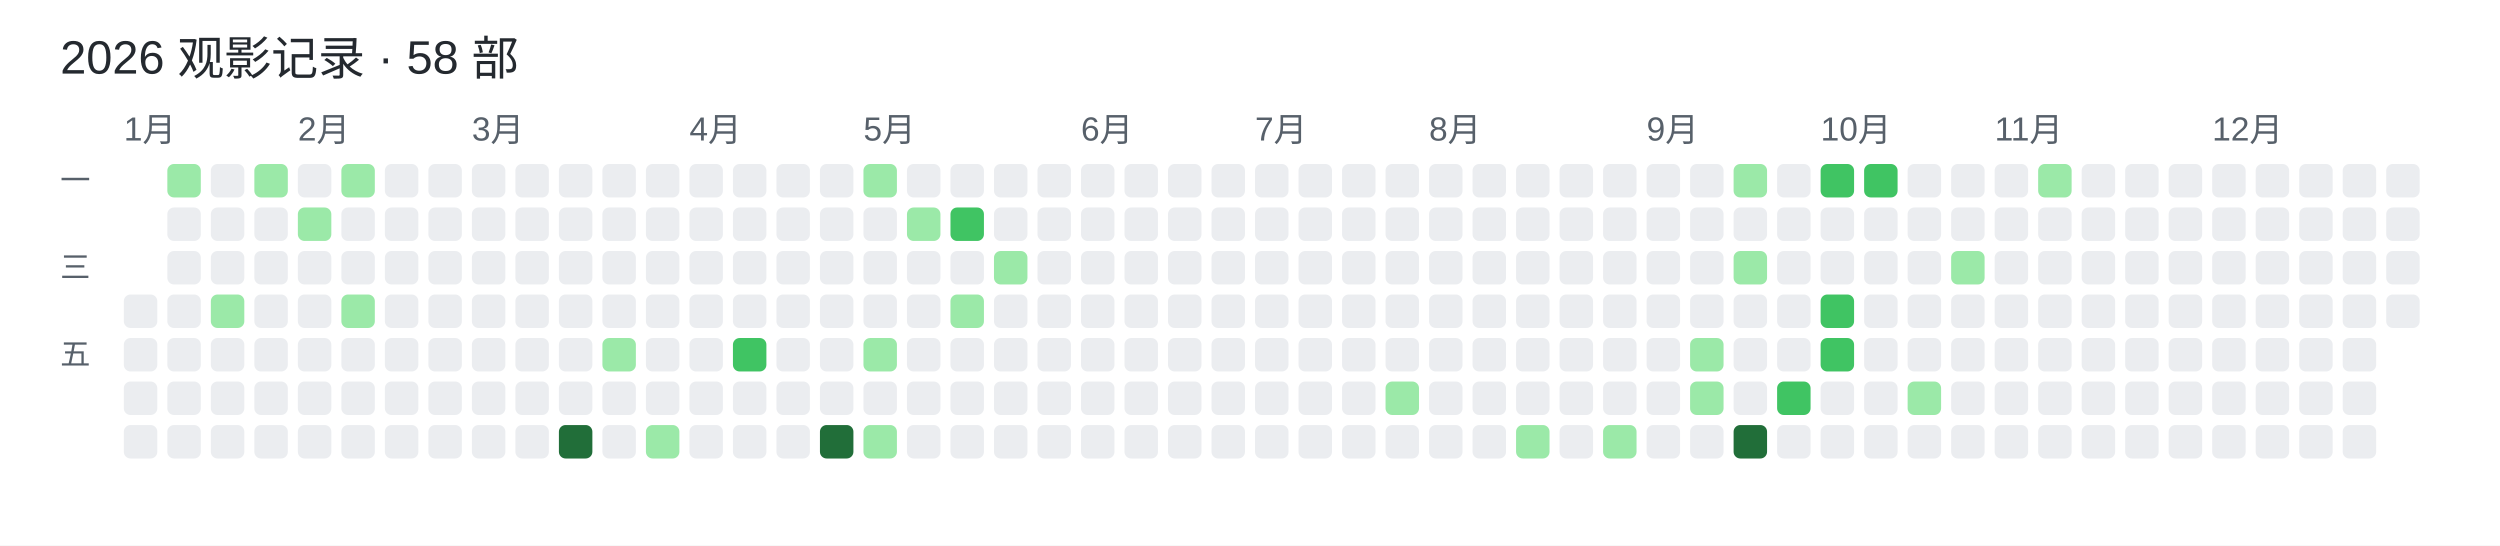
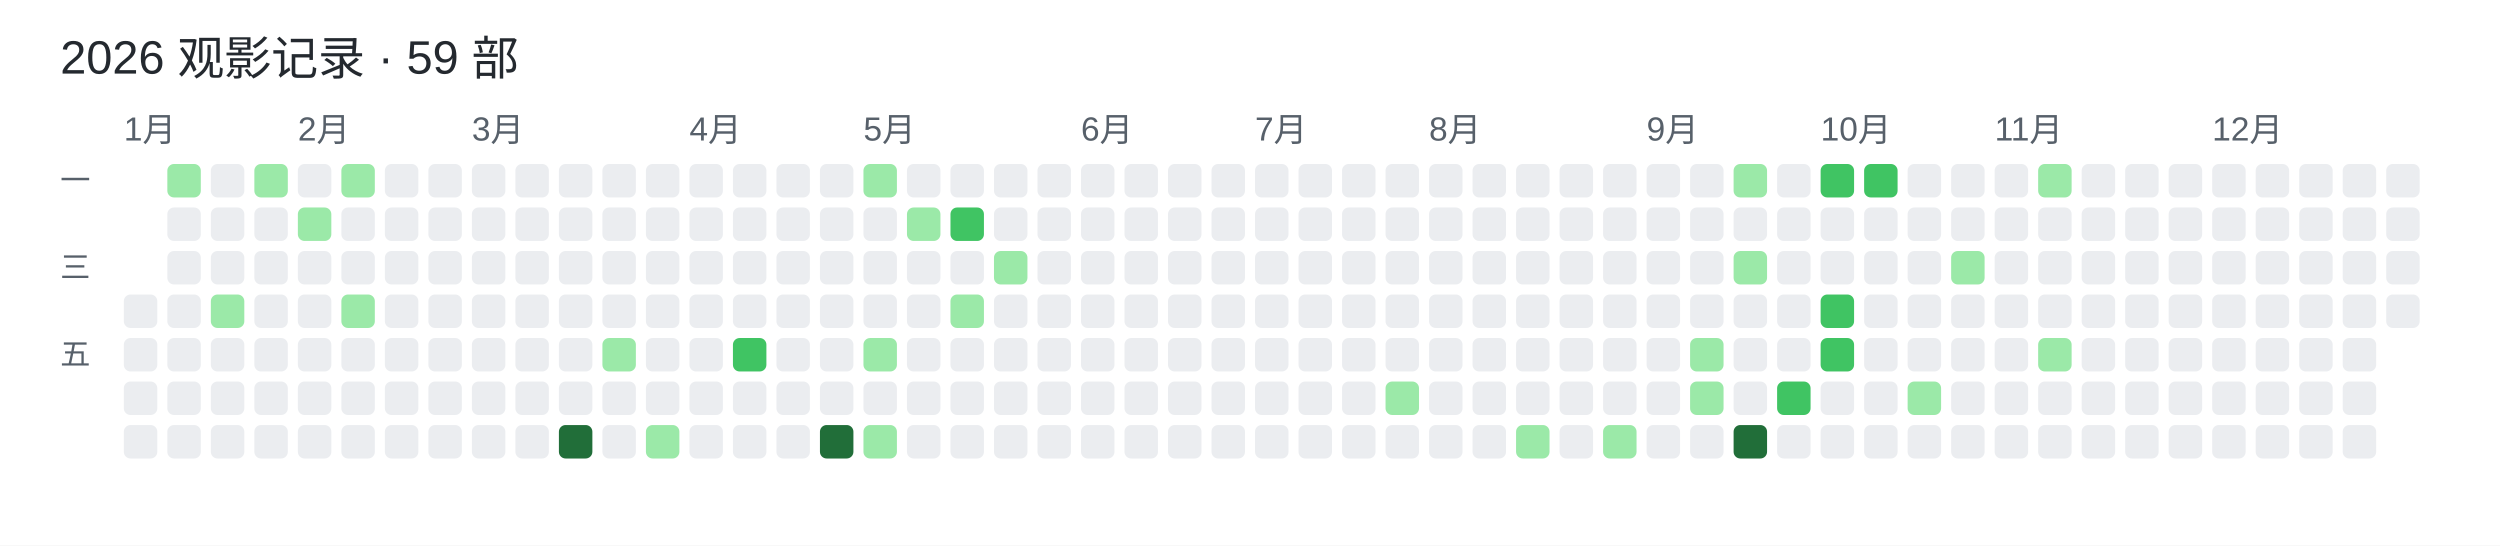
<svg xmlns="http://www.w3.org/2000/svg" width="747" height="163" viewBox="0 0 747 163">
  <rect width="100%" height="100%" fill="#ffffff" />
-   <text x="18" y="22" font-family="Arial,sans-serif" font-size="14" fill="#24292f">2026 观影记录 · 58 部</text>
+   <text x="18" y="22" font-family="Arial,sans-serif" font-size="14" fill="#24292f">2026 观影记录 · 59 部</text>
  <text x="37" y="42" font-family="Arial,sans-serif" font-size="10" fill="#57606a">1月</text>
  <text x="89" y="42" font-family="Arial,sans-serif" font-size="10" fill="#57606a">2月</text>
  <text x="141" y="42" font-family="Arial,sans-serif" font-size="10" fill="#57606a">3月</text>
  <text x="206" y="42" font-family="Arial,sans-serif" font-size="10" fill="#57606a">4月</text>
  <text x="258" y="42" font-family="Arial,sans-serif" font-size="10" fill="#57606a">5月</text>
  <text x="323" y="42" font-family="Arial,sans-serif" font-size="10" fill="#57606a">6月</text>
  <text x="375" y="42" font-family="Arial,sans-serif" font-size="10" fill="#57606a">7月</text>
  <text x="427" y="42" font-family="Arial,sans-serif" font-size="10" fill="#57606a">8月</text>
  <text x="492" y="42" font-family="Arial,sans-serif" font-size="10" fill="#57606a">9月</text>
  <text x="544" y="42" font-family="Arial,sans-serif" font-size="10" fill="#57606a">10月</text>
  <text x="596" y="42" font-family="Arial,sans-serif" font-size="10" fill="#57606a">11月</text>
  <text x="661" y="42" font-family="Arial,sans-serif" font-size="10" fill="#57606a">12月</text>
  <rect x="37" y="88" width="10" height="10" rx="2" fill="#ebedf0" />
  <rect x="37" y="101" width="10" height="10" rx="2" fill="#ebedf0" />
  <rect x="37" y="114" width="10" height="10" rx="2" fill="#ebedf0" />
  <rect x="37" y="127" width="10" height="10" rx="2" fill="#ebedf0" />
  <rect x="50" y="49" width="10" height="10" rx="2" fill="#9be9a8" />
  <rect x="50" y="62" width="10" height="10" rx="2" fill="#ebedf0" />
  <rect x="50" y="75" width="10" height="10" rx="2" fill="#ebedf0" />
  <rect x="50" y="88" width="10" height="10" rx="2" fill="#ebedf0" />
  <rect x="50" y="101" width="10" height="10" rx="2" fill="#ebedf0" />
  <rect x="50" y="114" width="10" height="10" rx="2" fill="#ebedf0" />
  <rect x="50" y="127" width="10" height="10" rx="2" fill="#ebedf0" />
  <rect x="63" y="49" width="10" height="10" rx="2" fill="#ebedf0" />
  <rect x="63" y="62" width="10" height="10" rx="2" fill="#ebedf0" />
  <rect x="63" y="75" width="10" height="10" rx="2" fill="#ebedf0" />
  <rect x="63" y="88" width="10" height="10" rx="2" fill="#9be9a8" />
  <rect x="63" y="101" width="10" height="10" rx="2" fill="#ebedf0" />
  <rect x="63" y="114" width="10" height="10" rx="2" fill="#ebedf0" />
  <rect x="63" y="127" width="10" height="10" rx="2" fill="#ebedf0" />
  <rect x="76" y="49" width="10" height="10" rx="2" fill="#9be9a8" />
  <rect x="76" y="62" width="10" height="10" rx="2" fill="#ebedf0" />
  <rect x="76" y="75" width="10" height="10" rx="2" fill="#ebedf0" />
  <rect x="76" y="88" width="10" height="10" rx="2" fill="#ebedf0" />
  <rect x="76" y="101" width="10" height="10" rx="2" fill="#ebedf0" />
  <rect x="76" y="114" width="10" height="10" rx="2" fill="#ebedf0" />
  <rect x="76" y="127" width="10" height="10" rx="2" fill="#ebedf0" />
  <rect x="89" y="49" width="10" height="10" rx="2" fill="#ebedf0" />
  <rect x="89" y="62" width="10" height="10" rx="2" fill="#9be9a8" />
  <rect x="89" y="75" width="10" height="10" rx="2" fill="#ebedf0" />
  <rect x="89" y="88" width="10" height="10" rx="2" fill="#ebedf0" />
  <rect x="89" y="101" width="10" height="10" rx="2" fill="#ebedf0" />
  <rect x="89" y="114" width="10" height="10" rx="2" fill="#ebedf0" />
  <rect x="89" y="127" width="10" height="10" rx="2" fill="#ebedf0" />
  <rect x="102" y="49" width="10" height="10" rx="2" fill="#9be9a8" />
  <rect x="102" y="62" width="10" height="10" rx="2" fill="#ebedf0" />
  <rect x="102" y="75" width="10" height="10" rx="2" fill="#ebedf0" />
  <rect x="102" y="88" width="10" height="10" rx="2" fill="#9be9a8" />
  <rect x="102" y="101" width="10" height="10" rx="2" fill="#ebedf0" />
  <rect x="102" y="114" width="10" height="10" rx="2" fill="#ebedf0" />
  <rect x="102" y="127" width="10" height="10" rx="2" fill="#ebedf0" />
  <rect x="115" y="49" width="10" height="10" rx="2" fill="#ebedf0" />
  <rect x="115" y="62" width="10" height="10" rx="2" fill="#ebedf0" />
  <rect x="115" y="75" width="10" height="10" rx="2" fill="#ebedf0" />
  <rect x="115" y="88" width="10" height="10" rx="2" fill="#ebedf0" />
  <rect x="115" y="101" width="10" height="10" rx="2" fill="#ebedf0" />
  <rect x="115" y="114" width="10" height="10" rx="2" fill="#ebedf0" />
  <rect x="115" y="127" width="10" height="10" rx="2" fill="#ebedf0" />
  <rect x="128" y="49" width="10" height="10" rx="2" fill="#ebedf0" />
  <rect x="128" y="62" width="10" height="10" rx="2" fill="#ebedf0" />
  <rect x="128" y="75" width="10" height="10" rx="2" fill="#ebedf0" />
  <rect x="128" y="88" width="10" height="10" rx="2" fill="#ebedf0" />
  <rect x="128" y="101" width="10" height="10" rx="2" fill="#ebedf0" />
  <rect x="128" y="114" width="10" height="10" rx="2" fill="#ebedf0" />
  <rect x="128" y="127" width="10" height="10" rx="2" fill="#ebedf0" />
  <rect x="141" y="49" width="10" height="10" rx="2" fill="#ebedf0" />
  <rect x="141" y="62" width="10" height="10" rx="2" fill="#ebedf0" />
  <rect x="141" y="75" width="10" height="10" rx="2" fill="#ebedf0" />
  <rect x="141" y="88" width="10" height="10" rx="2" fill="#ebedf0" />
  <rect x="141" y="101" width="10" height="10" rx="2" fill="#ebedf0" />
  <rect x="141" y="114" width="10" height="10" rx="2" fill="#ebedf0" />
  <rect x="141" y="127" width="10" height="10" rx="2" fill="#ebedf0" />
  <rect x="154" y="49" width="10" height="10" rx="2" fill="#ebedf0" />
  <rect x="154" y="62" width="10" height="10" rx="2" fill="#ebedf0" />
  <rect x="154" y="75" width="10" height="10" rx="2" fill="#ebedf0" />
  <rect x="154" y="88" width="10" height="10" rx="2" fill="#ebedf0" />
  <rect x="154" y="101" width="10" height="10" rx="2" fill="#ebedf0" />
  <rect x="154" y="114" width="10" height="10" rx="2" fill="#ebedf0" />
  <rect x="154" y="127" width="10" height="10" rx="2" fill="#ebedf0" />
  <rect x="167" y="49" width="10" height="10" rx="2" fill="#ebedf0" />
  <rect x="167" y="62" width="10" height="10" rx="2" fill="#ebedf0" />
  <rect x="167" y="75" width="10" height="10" rx="2" fill="#ebedf0" />
  <rect x="167" y="88" width="10" height="10" rx="2" fill="#ebedf0" />
  <rect x="167" y="101" width="10" height="10" rx="2" fill="#ebedf0" />
  <rect x="167" y="114" width="10" height="10" rx="2" fill="#ebedf0" />
  <rect x="167" y="127" width="10" height="10" rx="2" fill="#216e39" />
  <rect x="180" y="49" width="10" height="10" rx="2" fill="#ebedf0" />
  <rect x="180" y="62" width="10" height="10" rx="2" fill="#ebedf0" />
  <rect x="180" y="75" width="10" height="10" rx="2" fill="#ebedf0" />
  <rect x="180" y="88" width="10" height="10" rx="2" fill="#ebedf0" />
  <rect x="180" y="101" width="10" height="10" rx="2" fill="#9be9a8" />
  <rect x="180" y="114" width="10" height="10" rx="2" fill="#ebedf0" />
  <rect x="180" y="127" width="10" height="10" rx="2" fill="#ebedf0" />
  <rect x="193" y="49" width="10" height="10" rx="2" fill="#ebedf0" />
  <rect x="193" y="62" width="10" height="10" rx="2" fill="#ebedf0" />
  <rect x="193" y="75" width="10" height="10" rx="2" fill="#ebedf0" />
  <rect x="193" y="88" width="10" height="10" rx="2" fill="#ebedf0" />
  <rect x="193" y="101" width="10" height="10" rx="2" fill="#ebedf0" />
  <rect x="193" y="114" width="10" height="10" rx="2" fill="#ebedf0" />
  <rect x="193" y="127" width="10" height="10" rx="2" fill="#9be9a8" />
  <rect x="206" y="49" width="10" height="10" rx="2" fill="#ebedf0" />
  <rect x="206" y="62" width="10" height="10" rx="2" fill="#ebedf0" />
  <rect x="206" y="75" width="10" height="10" rx="2" fill="#ebedf0" />
  <rect x="206" y="88" width="10" height="10" rx="2" fill="#ebedf0" />
  <rect x="206" y="101" width="10" height="10" rx="2" fill="#ebedf0" />
  <rect x="206" y="114" width="10" height="10" rx="2" fill="#ebedf0" />
  <rect x="206" y="127" width="10" height="10" rx="2" fill="#ebedf0" />
  <rect x="219" y="49" width="10" height="10" rx="2" fill="#ebedf0" />
  <rect x="219" y="62" width="10" height="10" rx="2" fill="#ebedf0" />
  <rect x="219" y="75" width="10" height="10" rx="2" fill="#ebedf0" />
  <rect x="219" y="88" width="10" height="10" rx="2" fill="#ebedf0" />
  <rect x="219" y="101" width="10" height="10" rx="2" fill="#40c463" />
  <rect x="219" y="114" width="10" height="10" rx="2" fill="#ebedf0" />
  <rect x="219" y="127" width="10" height="10" rx="2" fill="#ebedf0" />
  <rect x="232" y="49" width="10" height="10" rx="2" fill="#ebedf0" />
  <rect x="232" y="62" width="10" height="10" rx="2" fill="#ebedf0" />
  <rect x="232" y="75" width="10" height="10" rx="2" fill="#ebedf0" />
  <rect x="232" y="88" width="10" height="10" rx="2" fill="#ebedf0" />
  <rect x="232" y="101" width="10" height="10" rx="2" fill="#ebedf0" />
  <rect x="232" y="114" width="10" height="10" rx="2" fill="#ebedf0" />
  <rect x="232" y="127" width="10" height="10" rx="2" fill="#ebedf0" />
  <rect x="245" y="49" width="10" height="10" rx="2" fill="#ebedf0" />
  <rect x="245" y="62" width="10" height="10" rx="2" fill="#ebedf0" />
  <rect x="245" y="75" width="10" height="10" rx="2" fill="#ebedf0" />
  <rect x="245" y="88" width="10" height="10" rx="2" fill="#ebedf0" />
  <rect x="245" y="101" width="10" height="10" rx="2" fill="#ebedf0" />
  <rect x="245" y="114" width="10" height="10" rx="2" fill="#ebedf0" />
  <rect x="245" y="127" width="10" height="10" rx="2" fill="#216e39" />
  <rect x="258" y="49" width="10" height="10" rx="2" fill="#9be9a8" />
  <rect x="258" y="62" width="10" height="10" rx="2" fill="#ebedf0" />
  <rect x="258" y="75" width="10" height="10" rx="2" fill="#ebedf0" />
  <rect x="258" y="88" width="10" height="10" rx="2" fill="#ebedf0" />
  <rect x="258" y="101" width="10" height="10" rx="2" fill="#9be9a8" />
  <rect x="258" y="114" width="10" height="10" rx="2" fill="#ebedf0" />
  <rect x="258" y="127" width="10" height="10" rx="2" fill="#9be9a8" />
  <rect x="271" y="49" width="10" height="10" rx="2" fill="#ebedf0" />
  <rect x="271" y="62" width="10" height="10" rx="2" fill="#9be9a8" />
  <rect x="271" y="75" width="10" height="10" rx="2" fill="#ebedf0" />
  <rect x="271" y="88" width="10" height="10" rx="2" fill="#ebedf0" />
  <rect x="271" y="101" width="10" height="10" rx="2" fill="#ebedf0" />
  <rect x="271" y="114" width="10" height="10" rx="2" fill="#ebedf0" />
  <rect x="271" y="127" width="10" height="10" rx="2" fill="#ebedf0" />
  <rect x="284" y="49" width="10" height="10" rx="2" fill="#ebedf0" />
  <rect x="284" y="62" width="10" height="10" rx="2" fill="#40c463" />
  <rect x="284" y="75" width="10" height="10" rx="2" fill="#ebedf0" />
  <rect x="284" y="88" width="10" height="10" rx="2" fill="#9be9a8" />
  <rect x="284" y="101" width="10" height="10" rx="2" fill="#ebedf0" />
  <rect x="284" y="114" width="10" height="10" rx="2" fill="#ebedf0" />
  <rect x="284" y="127" width="10" height="10" rx="2" fill="#ebedf0" />
  <rect x="297" y="49" width="10" height="10" rx="2" fill="#ebedf0" />
  <rect x="297" y="62" width="10" height="10" rx="2" fill="#ebedf0" />
  <rect x="297" y="75" width="10" height="10" rx="2" fill="#9be9a8" />
  <rect x="297" y="88" width="10" height="10" rx="2" fill="#ebedf0" />
  <rect x="297" y="101" width="10" height="10" rx="2" fill="#ebedf0" />
  <rect x="297" y="114" width="10" height="10" rx="2" fill="#ebedf0" />
  <rect x="297" y="127" width="10" height="10" rx="2" fill="#ebedf0" />
  <rect x="310" y="49" width="10" height="10" rx="2" fill="#ebedf0" />
  <rect x="310" y="62" width="10" height="10" rx="2" fill="#ebedf0" />
  <rect x="310" y="75" width="10" height="10" rx="2" fill="#ebedf0" />
  <rect x="310" y="88" width="10" height="10" rx="2" fill="#ebedf0" />
  <rect x="310" y="101" width="10" height="10" rx="2" fill="#ebedf0" />
  <rect x="310" y="114" width="10" height="10" rx="2" fill="#ebedf0" />
  <rect x="310" y="127" width="10" height="10" rx="2" fill="#ebedf0" />
  <rect x="323" y="49" width="10" height="10" rx="2" fill="#ebedf0" />
  <rect x="323" y="62" width="10" height="10" rx="2" fill="#ebedf0" />
  <rect x="323" y="75" width="10" height="10" rx="2" fill="#ebedf0" />
  <rect x="323" y="88" width="10" height="10" rx="2" fill="#ebedf0" />
  <rect x="323" y="101" width="10" height="10" rx="2" fill="#ebedf0" />
  <rect x="323" y="114" width="10" height="10" rx="2" fill="#ebedf0" />
  <rect x="323" y="127" width="10" height="10" rx="2" fill="#ebedf0" />
  <rect x="336" y="49" width="10" height="10" rx="2" fill="#ebedf0" />
  <rect x="336" y="62" width="10" height="10" rx="2" fill="#ebedf0" />
  <rect x="336" y="75" width="10" height="10" rx="2" fill="#ebedf0" />
  <rect x="336" y="88" width="10" height="10" rx="2" fill="#ebedf0" />
  <rect x="336" y="101" width="10" height="10" rx="2" fill="#ebedf0" />
  <rect x="336" y="114" width="10" height="10" rx="2" fill="#ebedf0" />
  <rect x="336" y="127" width="10" height="10" rx="2" fill="#ebedf0" />
  <rect x="349" y="49" width="10" height="10" rx="2" fill="#ebedf0" />
  <rect x="349" y="62" width="10" height="10" rx="2" fill="#ebedf0" />
  <rect x="349" y="75" width="10" height="10" rx="2" fill="#ebedf0" />
  <rect x="349" y="88" width="10" height="10" rx="2" fill="#ebedf0" />
  <rect x="349" y="101" width="10" height="10" rx="2" fill="#ebedf0" />
  <rect x="349" y="114" width="10" height="10" rx="2" fill="#ebedf0" />
  <rect x="349" y="127" width="10" height="10" rx="2" fill="#ebedf0" />
  <rect x="362" y="49" width="10" height="10" rx="2" fill="#ebedf0" />
  <rect x="362" y="62" width="10" height="10" rx="2" fill="#ebedf0" />
  <rect x="362" y="75" width="10" height="10" rx="2" fill="#ebedf0" />
  <rect x="362" y="88" width="10" height="10" rx="2" fill="#ebedf0" />
  <rect x="362" y="101" width="10" height="10" rx="2" fill="#ebedf0" />
  <rect x="362" y="114" width="10" height="10" rx="2" fill="#ebedf0" />
  <rect x="362" y="127" width="10" height="10" rx="2" fill="#ebedf0" />
  <rect x="375" y="49" width="10" height="10" rx="2" fill="#ebedf0" />
  <rect x="375" y="62" width="10" height="10" rx="2" fill="#ebedf0" />
  <rect x="375" y="75" width="10" height="10" rx="2" fill="#ebedf0" />
  <rect x="375" y="88" width="10" height="10" rx="2" fill="#ebedf0" />
  <rect x="375" y="101" width="10" height="10" rx="2" fill="#ebedf0" />
  <rect x="375" y="114" width="10" height="10" rx="2" fill="#ebedf0" />
  <rect x="375" y="127" width="10" height="10" rx="2" fill="#ebedf0" />
  <rect x="388" y="49" width="10" height="10" rx="2" fill="#ebedf0" />
  <rect x="388" y="62" width="10" height="10" rx="2" fill="#ebedf0" />
  <rect x="388" y="75" width="10" height="10" rx="2" fill="#ebedf0" />
  <rect x="388" y="88" width="10" height="10" rx="2" fill="#ebedf0" />
  <rect x="388" y="101" width="10" height="10" rx="2" fill="#ebedf0" />
  <rect x="388" y="114" width="10" height="10" rx="2" fill="#ebedf0" />
  <rect x="388" y="127" width="10" height="10" rx="2" fill="#ebedf0" />
  <rect x="401" y="49" width="10" height="10" rx="2" fill="#ebedf0" />
  <rect x="401" y="62" width="10" height="10" rx="2" fill="#ebedf0" />
  <rect x="401" y="75" width="10" height="10" rx="2" fill="#ebedf0" />
  <rect x="401" y="88" width="10" height="10" rx="2" fill="#ebedf0" />
  <rect x="401" y="101" width="10" height="10" rx="2" fill="#ebedf0" />
  <rect x="401" y="114" width="10" height="10" rx="2" fill="#ebedf0" />
  <rect x="401" y="127" width="10" height="10" rx="2" fill="#ebedf0" />
  <rect x="414" y="49" width="10" height="10" rx="2" fill="#ebedf0" />
  <rect x="414" y="62" width="10" height="10" rx="2" fill="#ebedf0" />
  <rect x="414" y="75" width="10" height="10" rx="2" fill="#ebedf0" />
  <rect x="414" y="88" width="10" height="10" rx="2" fill="#ebedf0" />
  <rect x="414" y="101" width="10" height="10" rx="2" fill="#ebedf0" />
  <rect x="414" y="114" width="10" height="10" rx="2" fill="#9be9a8" />
  <rect x="414" y="127" width="10" height="10" rx="2" fill="#ebedf0" />
  <rect x="427" y="49" width="10" height="10" rx="2" fill="#ebedf0" />
  <rect x="427" y="62" width="10" height="10" rx="2" fill="#ebedf0" />
  <rect x="427" y="75" width="10" height="10" rx="2" fill="#ebedf0" />
  <rect x="427" y="88" width="10" height="10" rx="2" fill="#ebedf0" />
  <rect x="427" y="101" width="10" height="10" rx="2" fill="#ebedf0" />
  <rect x="427" y="114" width="10" height="10" rx="2" fill="#ebedf0" />
  <rect x="427" y="127" width="10" height="10" rx="2" fill="#ebedf0" />
  <rect x="440" y="49" width="10" height="10" rx="2" fill="#ebedf0" />
  <rect x="440" y="62" width="10" height="10" rx="2" fill="#ebedf0" />
  <rect x="440" y="75" width="10" height="10" rx="2" fill="#ebedf0" />
  <rect x="440" y="88" width="10" height="10" rx="2" fill="#ebedf0" />
  <rect x="440" y="101" width="10" height="10" rx="2" fill="#ebedf0" />
  <rect x="440" y="114" width="10" height="10" rx="2" fill="#ebedf0" />
  <rect x="440" y="127" width="10" height="10" rx="2" fill="#ebedf0" />
  <rect x="453" y="49" width="10" height="10" rx="2" fill="#ebedf0" />
  <rect x="453" y="62" width="10" height="10" rx="2" fill="#ebedf0" />
  <rect x="453" y="75" width="10" height="10" rx="2" fill="#ebedf0" />
  <rect x="453" y="88" width="10" height="10" rx="2" fill="#ebedf0" />
  <rect x="453" y="101" width="10" height="10" rx="2" fill="#ebedf0" />
  <rect x="453" y="114" width="10" height="10" rx="2" fill="#ebedf0" />
  <rect x="453" y="127" width="10" height="10" rx="2" fill="#9be9a8" />
  <rect x="466" y="49" width="10" height="10" rx="2" fill="#ebedf0" />
  <rect x="466" y="62" width="10" height="10" rx="2" fill="#ebedf0" />
  <rect x="466" y="75" width="10" height="10" rx="2" fill="#ebedf0" />
  <rect x="466" y="88" width="10" height="10" rx="2" fill="#ebedf0" />
  <rect x="466" y="101" width="10" height="10" rx="2" fill="#ebedf0" />
  <rect x="466" y="114" width="10" height="10" rx="2" fill="#ebedf0" />
  <rect x="466" y="127" width="10" height="10" rx="2" fill="#ebedf0" />
  <rect x="479" y="49" width="10" height="10" rx="2" fill="#ebedf0" />
  <rect x="479" y="62" width="10" height="10" rx="2" fill="#ebedf0" />
  <rect x="479" y="75" width="10" height="10" rx="2" fill="#ebedf0" />
  <rect x="479" y="88" width="10" height="10" rx="2" fill="#ebedf0" />
  <rect x="479" y="101" width="10" height="10" rx="2" fill="#ebedf0" />
  <rect x="479" y="114" width="10" height="10" rx="2" fill="#ebedf0" />
  <rect x="479" y="127" width="10" height="10" rx="2" fill="#9be9a8" />
  <rect x="492" y="49" width="10" height="10" rx="2" fill="#ebedf0" />
  <rect x="492" y="62" width="10" height="10" rx="2" fill="#ebedf0" />
  <rect x="492" y="75" width="10" height="10" rx="2" fill="#ebedf0" />
  <rect x="492" y="88" width="10" height="10" rx="2" fill="#ebedf0" />
  <rect x="492" y="101" width="10" height="10" rx="2" fill="#ebedf0" />
  <rect x="492" y="114" width="10" height="10" rx="2" fill="#ebedf0" />
  <rect x="492" y="127" width="10" height="10" rx="2" fill="#ebedf0" />
  <rect x="505" y="49" width="10" height="10" rx="2" fill="#ebedf0" />
  <rect x="505" y="62" width="10" height="10" rx="2" fill="#ebedf0" />
  <rect x="505" y="75" width="10" height="10" rx="2" fill="#ebedf0" />
  <rect x="505" y="88" width="10" height="10" rx="2" fill="#ebedf0" />
  <rect x="505" y="101" width="10" height="10" rx="2" fill="#9be9a8" />
  <rect x="505" y="114" width="10" height="10" rx="2" fill="#9be9a8" />
  <rect x="505" y="127" width="10" height="10" rx="2" fill="#ebedf0" />
  <rect x="518" y="49" width="10" height="10" rx="2" fill="#9be9a8" />
  <rect x="518" y="62" width="10" height="10" rx="2" fill="#ebedf0" />
  <rect x="518" y="75" width="10" height="10" rx="2" fill="#9be9a8" />
  <rect x="518" y="88" width="10" height="10" rx="2" fill="#ebedf0" />
  <rect x="518" y="101" width="10" height="10" rx="2" fill="#ebedf0" />
  <rect x="518" y="114" width="10" height="10" rx="2" fill="#ebedf0" />
  <rect x="518" y="127" width="10" height="10" rx="2" fill="#216e39" />
  <rect x="531" y="49" width="10" height="10" rx="2" fill="#ebedf0" />
  <rect x="531" y="62" width="10" height="10" rx="2" fill="#ebedf0" />
  <rect x="531" y="75" width="10" height="10" rx="2" fill="#ebedf0" />
  <rect x="531" y="88" width="10" height="10" rx="2" fill="#ebedf0" />
  <rect x="531" y="101" width="10" height="10" rx="2" fill="#ebedf0" />
  <rect x="531" y="114" width="10" height="10" rx="2" fill="#40c463" />
  <rect x="531" y="127" width="10" height="10" rx="2" fill="#ebedf0" />
  <rect x="544" y="49" width="10" height="10" rx="2" fill="#40c463" />
  <rect x="544" y="62" width="10" height="10" rx="2" fill="#ebedf0" />
  <rect x="544" y="75" width="10" height="10" rx="2" fill="#ebedf0" />
  <rect x="544" y="88" width="10" height="10" rx="2" fill="#40c463" />
  <rect x="544" y="101" width="10" height="10" rx="2" fill="#40c463" />
  <rect x="544" y="114" width="10" height="10" rx="2" fill="#ebedf0" />
  <rect x="544" y="127" width="10" height="10" rx="2" fill="#ebedf0" />
  <rect x="557" y="49" width="10" height="10" rx="2" fill="#40c463" />
  <rect x="557" y="62" width="10" height="10" rx="2" fill="#ebedf0" />
  <rect x="557" y="75" width="10" height="10" rx="2" fill="#ebedf0" />
  <rect x="557" y="88" width="10" height="10" rx="2" fill="#ebedf0" />
  <rect x="557" y="101" width="10" height="10" rx="2" fill="#ebedf0" />
  <rect x="557" y="114" width="10" height="10" rx="2" fill="#ebedf0" />
  <rect x="557" y="127" width="10" height="10" rx="2" fill="#ebedf0" />
  <rect x="570" y="49" width="10" height="10" rx="2" fill="#ebedf0" />
  <rect x="570" y="62" width="10" height="10" rx="2" fill="#ebedf0" />
  <rect x="570" y="75" width="10" height="10" rx="2" fill="#ebedf0" />
  <rect x="570" y="88" width="10" height="10" rx="2" fill="#ebedf0" />
  <rect x="570" y="101" width="10" height="10" rx="2" fill="#ebedf0" />
  <rect x="570" y="114" width="10" height="10" rx="2" fill="#9be9a8" />
  <rect x="570" y="127" width="10" height="10" rx="2" fill="#ebedf0" />
  <rect x="583" y="49" width="10" height="10" rx="2" fill="#ebedf0" />
  <rect x="583" y="62" width="10" height="10" rx="2" fill="#ebedf0" />
  <rect x="583" y="75" width="10" height="10" rx="2" fill="#9be9a8" />
  <rect x="583" y="88" width="10" height="10" rx="2" fill="#ebedf0" />
  <rect x="583" y="101" width="10" height="10" rx="2" fill="#ebedf0" />
  <rect x="583" y="114" width="10" height="10" rx="2" fill="#ebedf0" />
  <rect x="583" y="127" width="10" height="10" rx="2" fill="#ebedf0" />
  <rect x="596" y="49" width="10" height="10" rx="2" fill="#ebedf0" />
  <rect x="596" y="62" width="10" height="10" rx="2" fill="#ebedf0" />
  <rect x="596" y="75" width="10" height="10" rx="2" fill="#ebedf0" />
  <rect x="596" y="88" width="10" height="10" rx="2" fill="#ebedf0" />
  <rect x="596" y="101" width="10" height="10" rx="2" fill="#ebedf0" />
  <rect x="596" y="114" width="10" height="10" rx="2" fill="#ebedf0" />
  <rect x="596" y="127" width="10" height="10" rx="2" fill="#ebedf0" />
  <rect x="609" y="49" width="10" height="10" rx="2" fill="#9be9a8" />
  <rect x="609" y="62" width="10" height="10" rx="2" fill="#ebedf0" />
  <rect x="609" y="75" width="10" height="10" rx="2" fill="#ebedf0" />
  <rect x="609" y="88" width="10" height="10" rx="2" fill="#ebedf0" />
-   <rect x="609" y="101" width="10" height="10" rx="2" fill="#ebedf0" />
+   <rect x="609" y="101" width="10" height="10" rx="2" fill="#9be9a8" />
  <rect x="609" y="114" width="10" height="10" rx="2" fill="#ebedf0" />
  <rect x="609" y="127" width="10" height="10" rx="2" fill="#ebedf0" />
  <rect x="622" y="49" width="10" height="10" rx="2" fill="#ebedf0" />
  <rect x="622" y="62" width="10" height="10" rx="2" fill="#ebedf0" />
  <rect x="622" y="75" width="10" height="10" rx="2" fill="#ebedf0" />
  <rect x="622" y="88" width="10" height="10" rx="2" fill="#ebedf0" />
  <rect x="622" y="101" width="10" height="10" rx="2" fill="#ebedf0" />
  <rect x="622" y="114" width="10" height="10" rx="2" fill="#ebedf0" />
  <rect x="622" y="127" width="10" height="10" rx="2" fill="#ebedf0" />
  <rect x="635" y="49" width="10" height="10" rx="2" fill="#ebedf0" />
  <rect x="635" y="62" width="10" height="10" rx="2" fill="#ebedf0" />
  <rect x="635" y="75" width="10" height="10" rx="2" fill="#ebedf0" />
  <rect x="635" y="88" width="10" height="10" rx="2" fill="#ebedf0" />
  <rect x="635" y="101" width="10" height="10" rx="2" fill="#ebedf0" />
  <rect x="635" y="114" width="10" height="10" rx="2" fill="#ebedf0" />
  <rect x="635" y="127" width="10" height="10" rx="2" fill="#ebedf0" />
  <rect x="648" y="49" width="10" height="10" rx="2" fill="#ebedf0" />
  <rect x="648" y="62" width="10" height="10" rx="2" fill="#ebedf0" />
  <rect x="648" y="75" width="10" height="10" rx="2" fill="#ebedf0" />
  <rect x="648" y="88" width="10" height="10" rx="2" fill="#ebedf0" />
  <rect x="648" y="101" width="10" height="10" rx="2" fill="#ebedf0" />
  <rect x="648" y="114" width="10" height="10" rx="2" fill="#ebedf0" />
  <rect x="648" y="127" width="10" height="10" rx="2" fill="#ebedf0" />
  <rect x="661" y="49" width="10" height="10" rx="2" fill="#ebedf0" />
  <rect x="661" y="62" width="10" height="10" rx="2" fill="#ebedf0" />
  <rect x="661" y="75" width="10" height="10" rx="2" fill="#ebedf0" />
  <rect x="661" y="88" width="10" height="10" rx="2" fill="#ebedf0" />
  <rect x="661" y="101" width="10" height="10" rx="2" fill="#ebedf0" />
  <rect x="661" y="114" width="10" height="10" rx="2" fill="#ebedf0" />
  <rect x="661" y="127" width="10" height="10" rx="2" fill="#ebedf0" />
  <rect x="674" y="49" width="10" height="10" rx="2" fill="#ebedf0" />
  <rect x="674" y="62" width="10" height="10" rx="2" fill="#ebedf0" />
  <rect x="674" y="75" width="10" height="10" rx="2" fill="#ebedf0" />
  <rect x="674" y="88" width="10" height="10" rx="2" fill="#ebedf0" />
  <rect x="674" y="101" width="10" height="10" rx="2" fill="#ebedf0" />
  <rect x="674" y="114" width="10" height="10" rx="2" fill="#ebedf0" />
  <rect x="674" y="127" width="10" height="10" rx="2" fill="#ebedf0" />
  <rect x="687" y="49" width="10" height="10" rx="2" fill="#ebedf0" />
  <rect x="687" y="62" width="10" height="10" rx="2" fill="#ebedf0" />
  <rect x="687" y="75" width="10" height="10" rx="2" fill="#ebedf0" />
  <rect x="687" y="88" width="10" height="10" rx="2" fill="#ebedf0" />
  <rect x="687" y="101" width="10" height="10" rx="2" fill="#ebedf0" />
  <rect x="687" y="114" width="10" height="10" rx="2" fill="#ebedf0" />
  <rect x="687" y="127" width="10" height="10" rx="2" fill="#ebedf0" />
  <rect x="700" y="49" width="10" height="10" rx="2" fill="#ebedf0" />
  <rect x="700" y="62" width="10" height="10" rx="2" fill="#ebedf0" />
  <rect x="700" y="75" width="10" height="10" rx="2" fill="#ebedf0" />
  <rect x="700" y="88" width="10" height="10" rx="2" fill="#ebedf0" />
  <rect x="700" y="101" width="10" height="10" rx="2" fill="#ebedf0" />
  <rect x="700" y="114" width="10" height="10" rx="2" fill="#ebedf0" />
  <rect x="700" y="127" width="10" height="10" rx="2" fill="#ebedf0" />
  <rect x="713" y="49" width="10" height="10" rx="2" fill="#ebedf0" />
  <rect x="713" y="62" width="10" height="10" rx="2" fill="#ebedf0" />
  <rect x="713" y="75" width="10" height="10" rx="2" fill="#ebedf0" />
  <rect x="713" y="88" width="10" height="10" rx="2" fill="#ebedf0" />
  <text x="18" y="57" font-family="Arial,sans-serif" font-size="9" fill="#57606a">一</text>
  <text x="18" y="83" font-family="Arial,sans-serif" font-size="9" fill="#57606a">三</text>
  <text x="18" y="109" font-family="Arial,sans-serif" font-size="9" fill="#57606a">五</text>
</svg>
